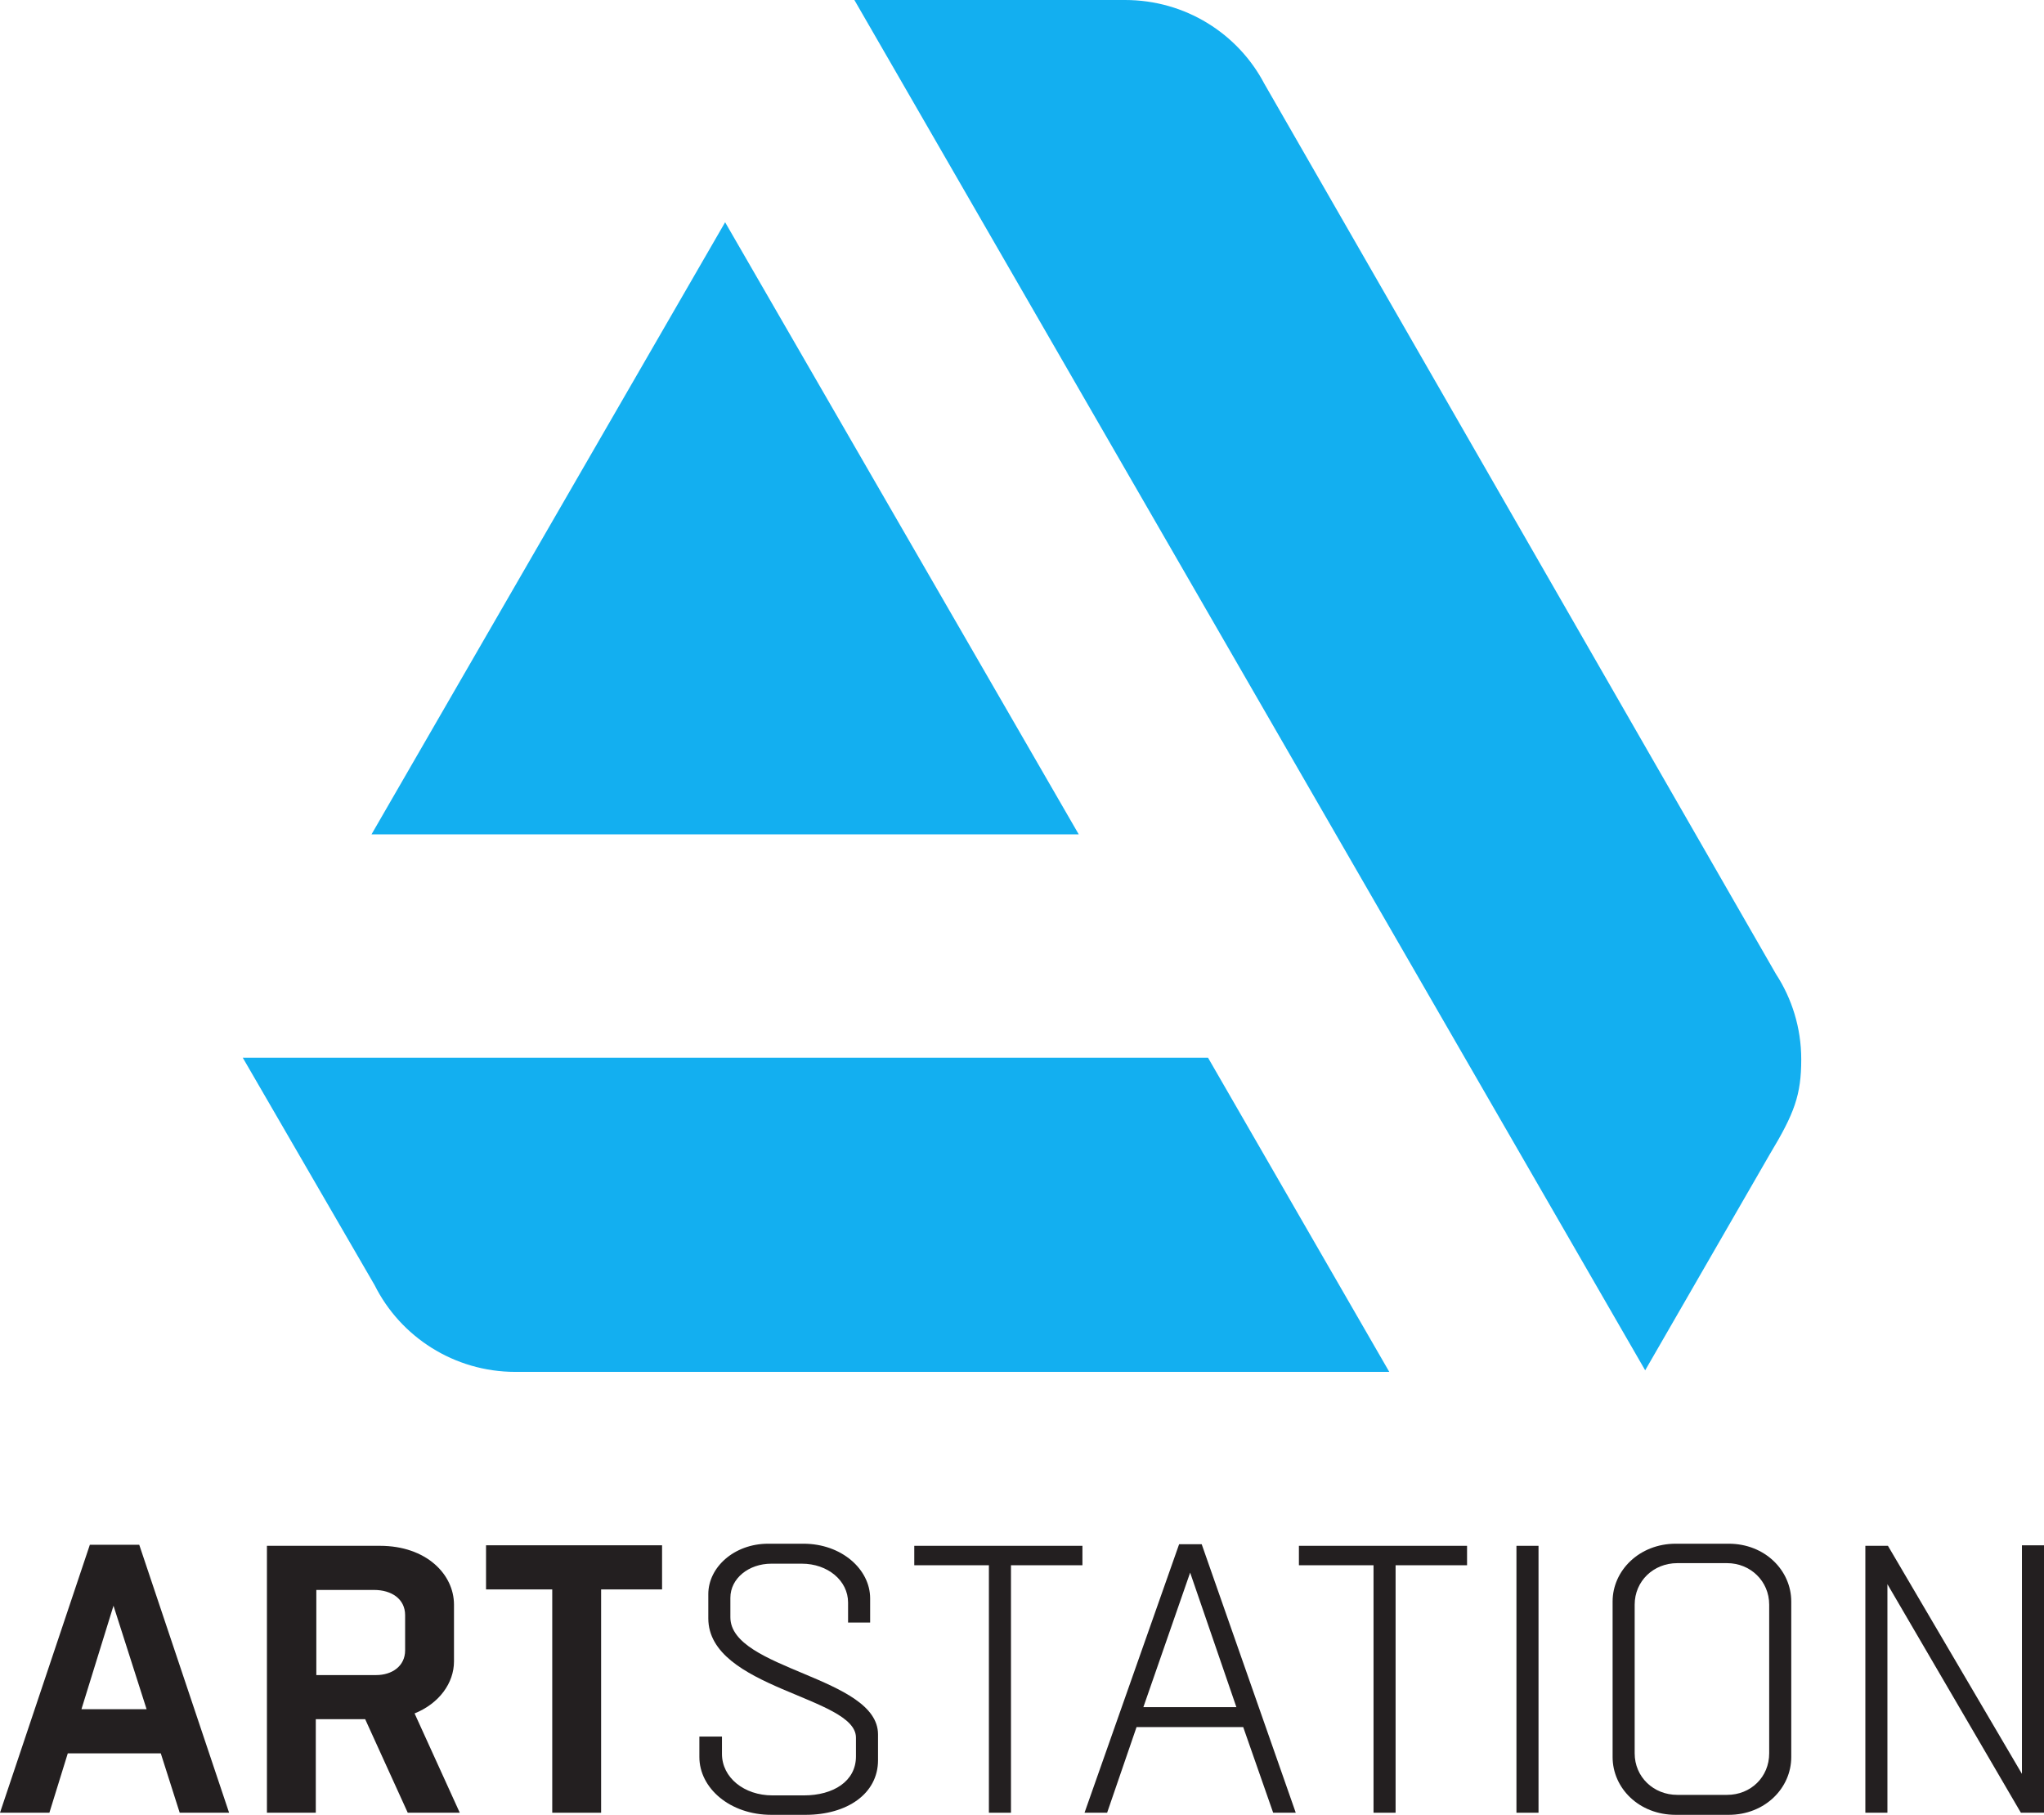
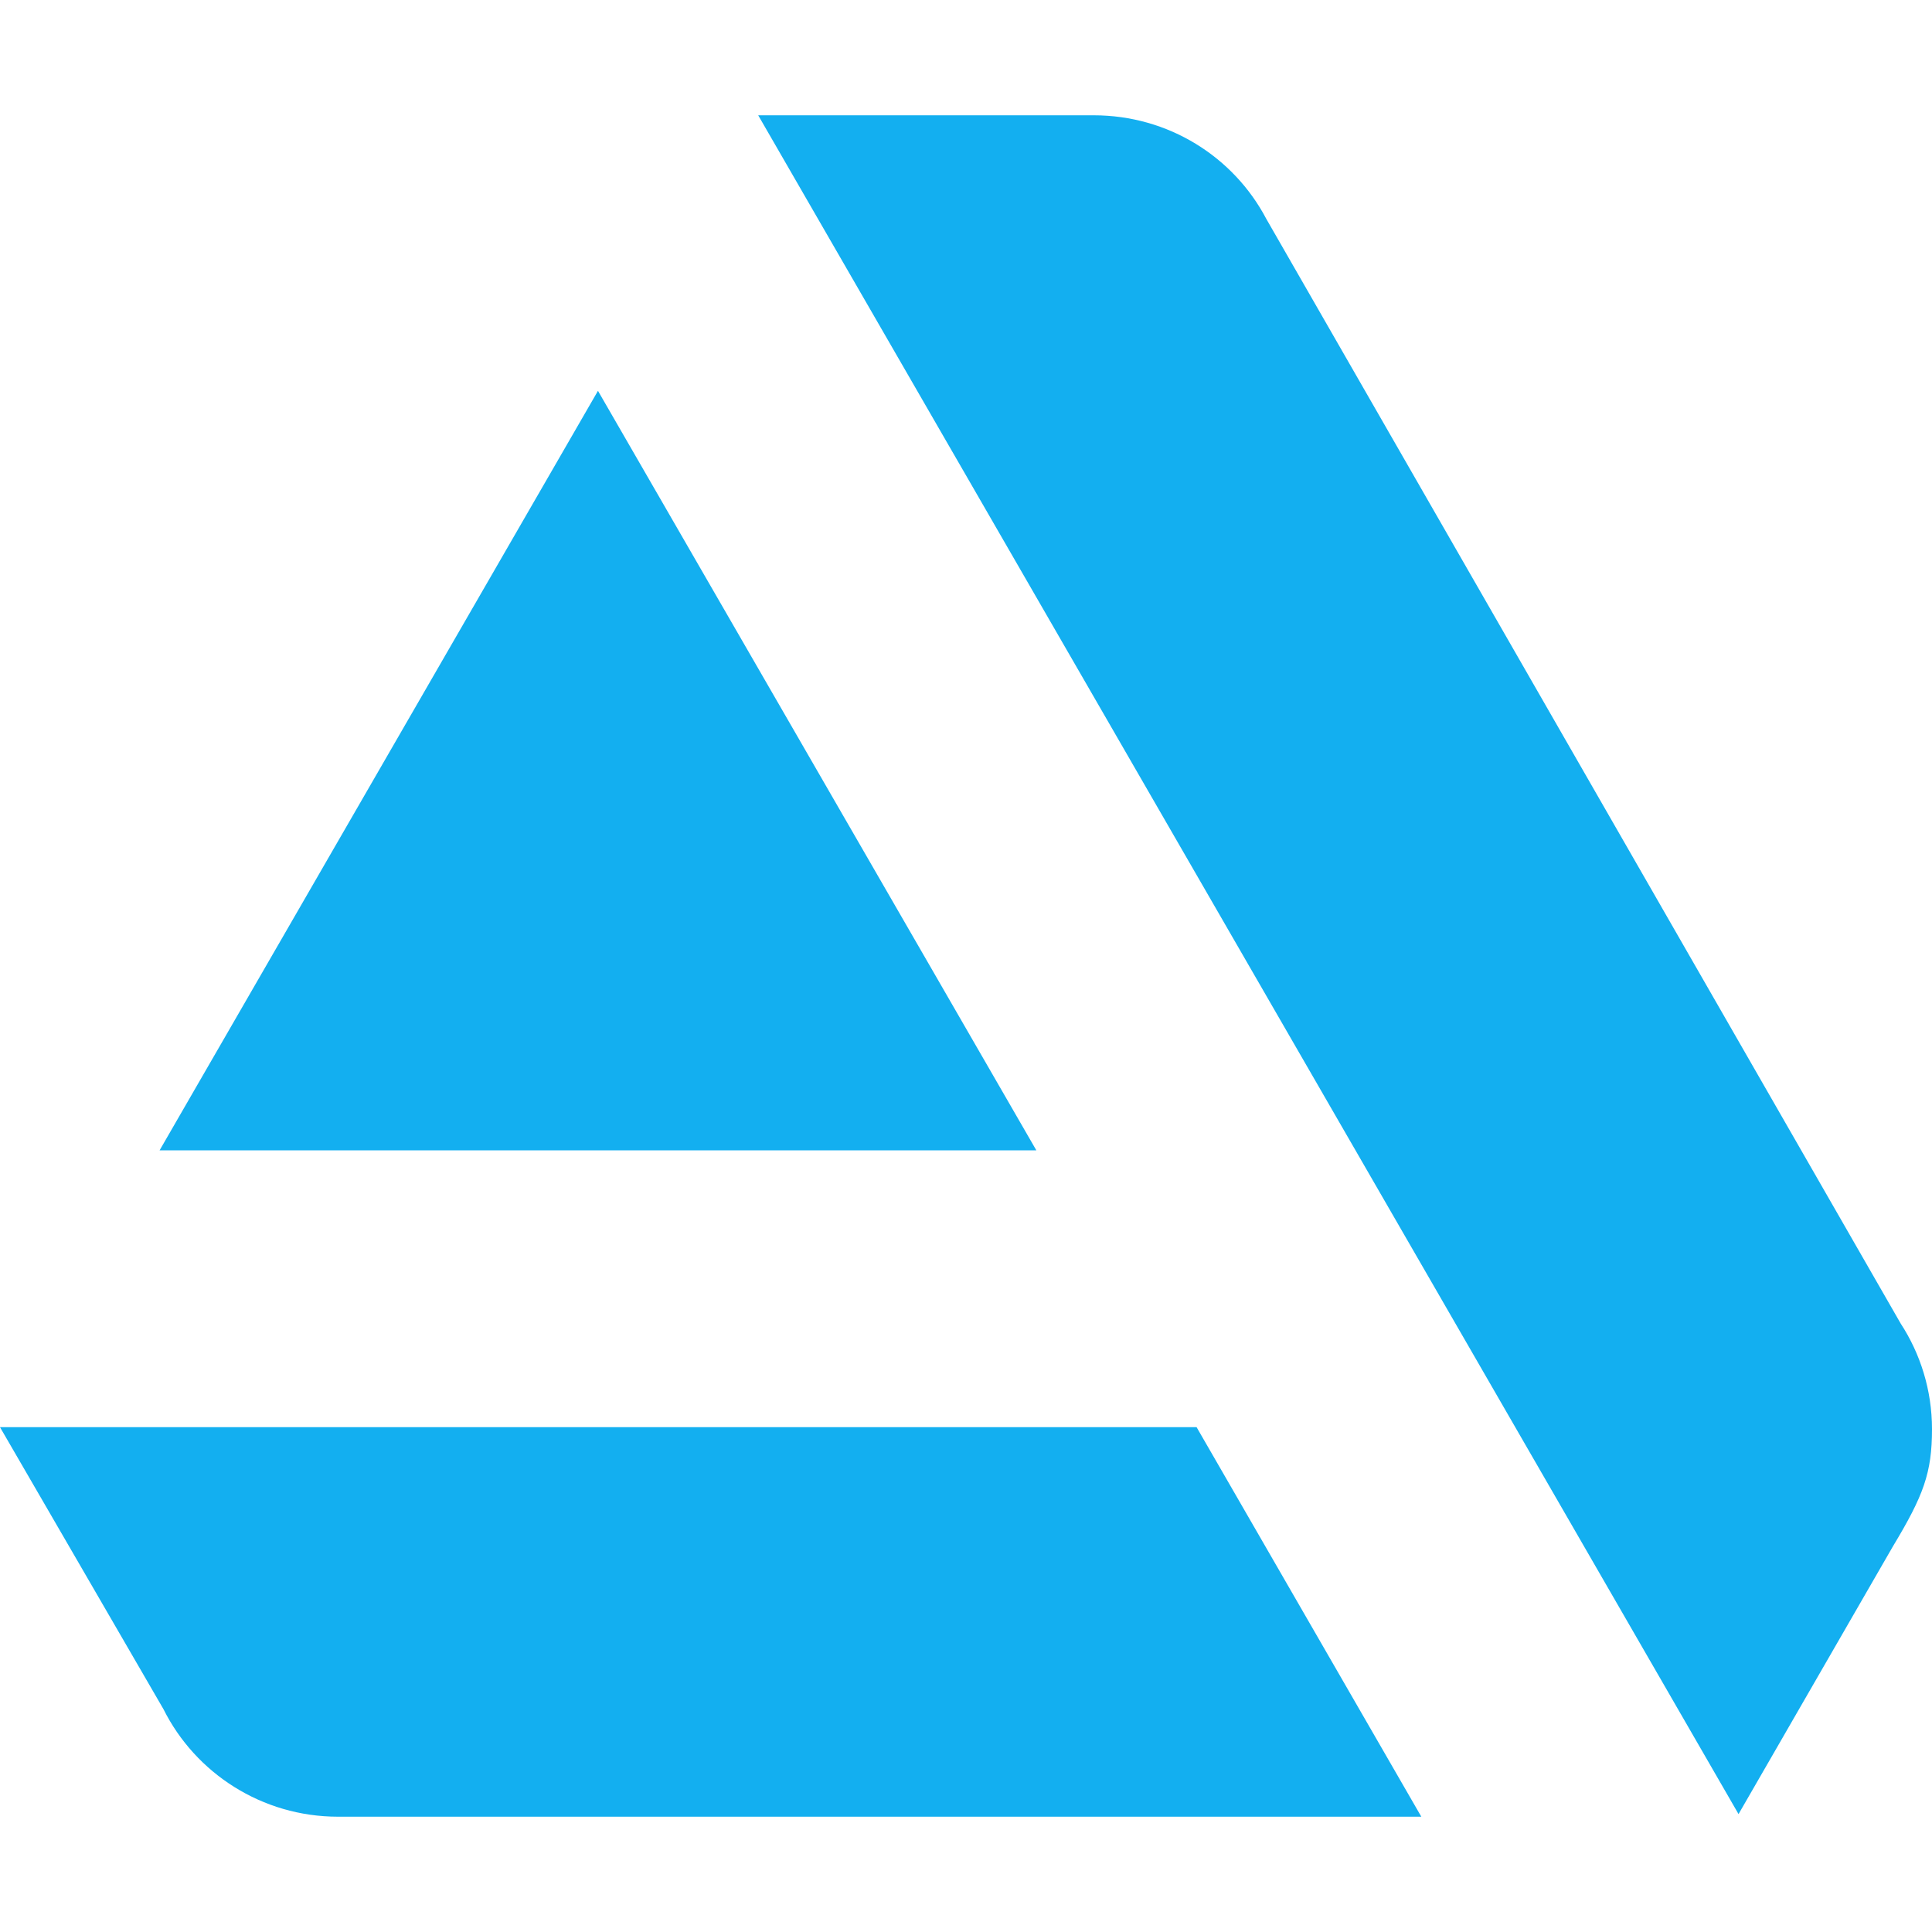
- <svg xmlns="http://www.w3.org/2000/svg" version="1.1" x="0px" y="0px" viewBox="0 0 389 345.4" style="enable-background:new 0 0 389 345.4;" xml:space="preserve">
+ <svg xmlns="http://www.w3.org/2000/svg" version="1.1" id="Layer_1" x="0px" y="0px" viewBox="0 0 296.6 296.6" style="enable-background:new 0 0 296.6 296.6;" xml:space="preserve">
  <style type="text/css">
- 	.st0{fill:#231F20;}
- 	.st1{fill:#13AFF0;}
+ 	.st0{fill:#13AFF0;}
</style>
-   <g id="ArtStation_Type">
-     <path class="st0" d="M50.8,345v-50.8h21.5c8.8,0,14.1,5.4,14.1,11.2v10.8c0,4.1-2.8,8-7.5,9.9l8.6,18.9h-9.9l-8.1-17.8h-9.4V345   H50.8z M60.2,302.6v16.2h11.4c3,0,5.5-1.7,5.5-4.7v-6.7c0-3.1-2.6-4.8-5.9-4.8H60.2z" />
-     <polygon class="st0" points="105.1,345 105.1,302.5 92.5,302.5 92.5,294.1 126,294.1 126,302.5 114.4,302.5 114.4,345  " />
-     <path class="st0" d="M137.4,330.5v3.3c0,4.5,4.2,7.9,9.6,7.9h6c5.6,0,9.9-2.7,9.9-7.4v-3.6c0-7.8-28.1-9.3-28.1-22.7v-4.6   c0-5.1,4.9-9.6,11.4-9.6h6.7c7.3,0,12.7,4.9,12.7,10.4v4.6h-4.2V305c0-4.2-3.9-7.4-8.8-7.4h-5.8c-4.3,0-7.8,2.8-7.8,6.5v3.7   c0,10,28.1,11.3,28.1,22.3v4.9c0,6.4-5.9,10.4-13.8,10.4h-6.5c-7.9,0-13.7-5.1-13.7-11v-3.9H137.4z" />
-     <polygon class="st0" points="188.2,345 188.2,297.9 174,297.9 174,294.2 206,294.2 206,297.9 192.4,297.9 192.4,345  " />
-     <path class="st0" d="M228.7,293.9l17.9,51.1h-4.3l-5.7-16.3h-20.3l-5.6,16.3h-4.3l18-51.1H228.7z M217.6,324.9h17.7l-8.8-25.6   L217.6,324.9z" />
-     <polygon class="st0" points="261.4,345 261.4,297.9 247.2,297.9 247.2,294.2 279.2,294.2 279.2,297.9 265.6,297.9 265.6,345  " />
-     <rect x="288.6" y="294.2" class="st0" width="4.2" height="50.8" />
-     <path class="st0" d="M318.9,345.4c-7,0-12-5.1-12-11v-29.6c0-5.9,5.1-11,12-11H329c6.9,0,11.9,5.1,11.9,11v29.6c0,5.9-5,11-11.9,11   H318.9z M328.7,341.6c4.5,0,8-3.4,8-7.9v-28.3c0-4.5-3.6-7.9-8-7.9h-9.5c-4.5,0-8.1,3.4-8.1,7.9v28.3c0,4.5,3.6,7.9,8.1,7.9H328.7z   " />
-     <polygon class="st0" points="355,345 355,294.2 359.3,294.2 384.8,337.6 384.8,294.1 389,294.1 389,345 384.6,345 359.2,301.5    359.2,345  " />
-     <path class="st0" d="M26.5,294l17.1,51h-9.4l-3.6-11.3H12.9L9.4,345H0l17.1-51H26.5z M15.5,325.3h12.4l-6.3-19.7L15.5,325.3z" />
-   </g>
  <g id="Stylized_A">
-     <path class="st1" d="M46.2,201.3l25.1,43.3l0,0c4.9,9.8,15.1,16.5,26.8,16.5l0,0v0h166.3l-34.5-59.8H46.2z" />
-     <path class="st1" d="M342.8,201.6c0-6-1.8-11.6-4.8-16.2L240.6,15.9c-5-9.5-15-15.9-26.5-15.9h-51.5l150.5,260.8l23.7-41.1   C341.5,211.9,342.8,208.4,342.8,201.6" />
-     <polygon class="st1" points="205.3,158.8 138,42.3 70.7,158.8  " />
+     <path class="st0" d="M0,219.1l25.1,43.3l0,0c4.9,9.8,15.1,16.5,26.8,16.5l0,0l0,0h166.3l-34.5-59.8H0z" />
+     <path class="st0" d="M296.6,219.4c0-6-1.8-11.6-4.8-16.2L194.4,33.6c-5-9.5-15-15.9-26.5-15.9h-51.5l150.5,260.8l23.7-41.1   C295.3,229.6,296.6,226.1,296.6,219.4" />
+     <polygon class="st0" points="159.1,176.6 91.8,60 24.5,176.6  " />
  </g>
</svg>
